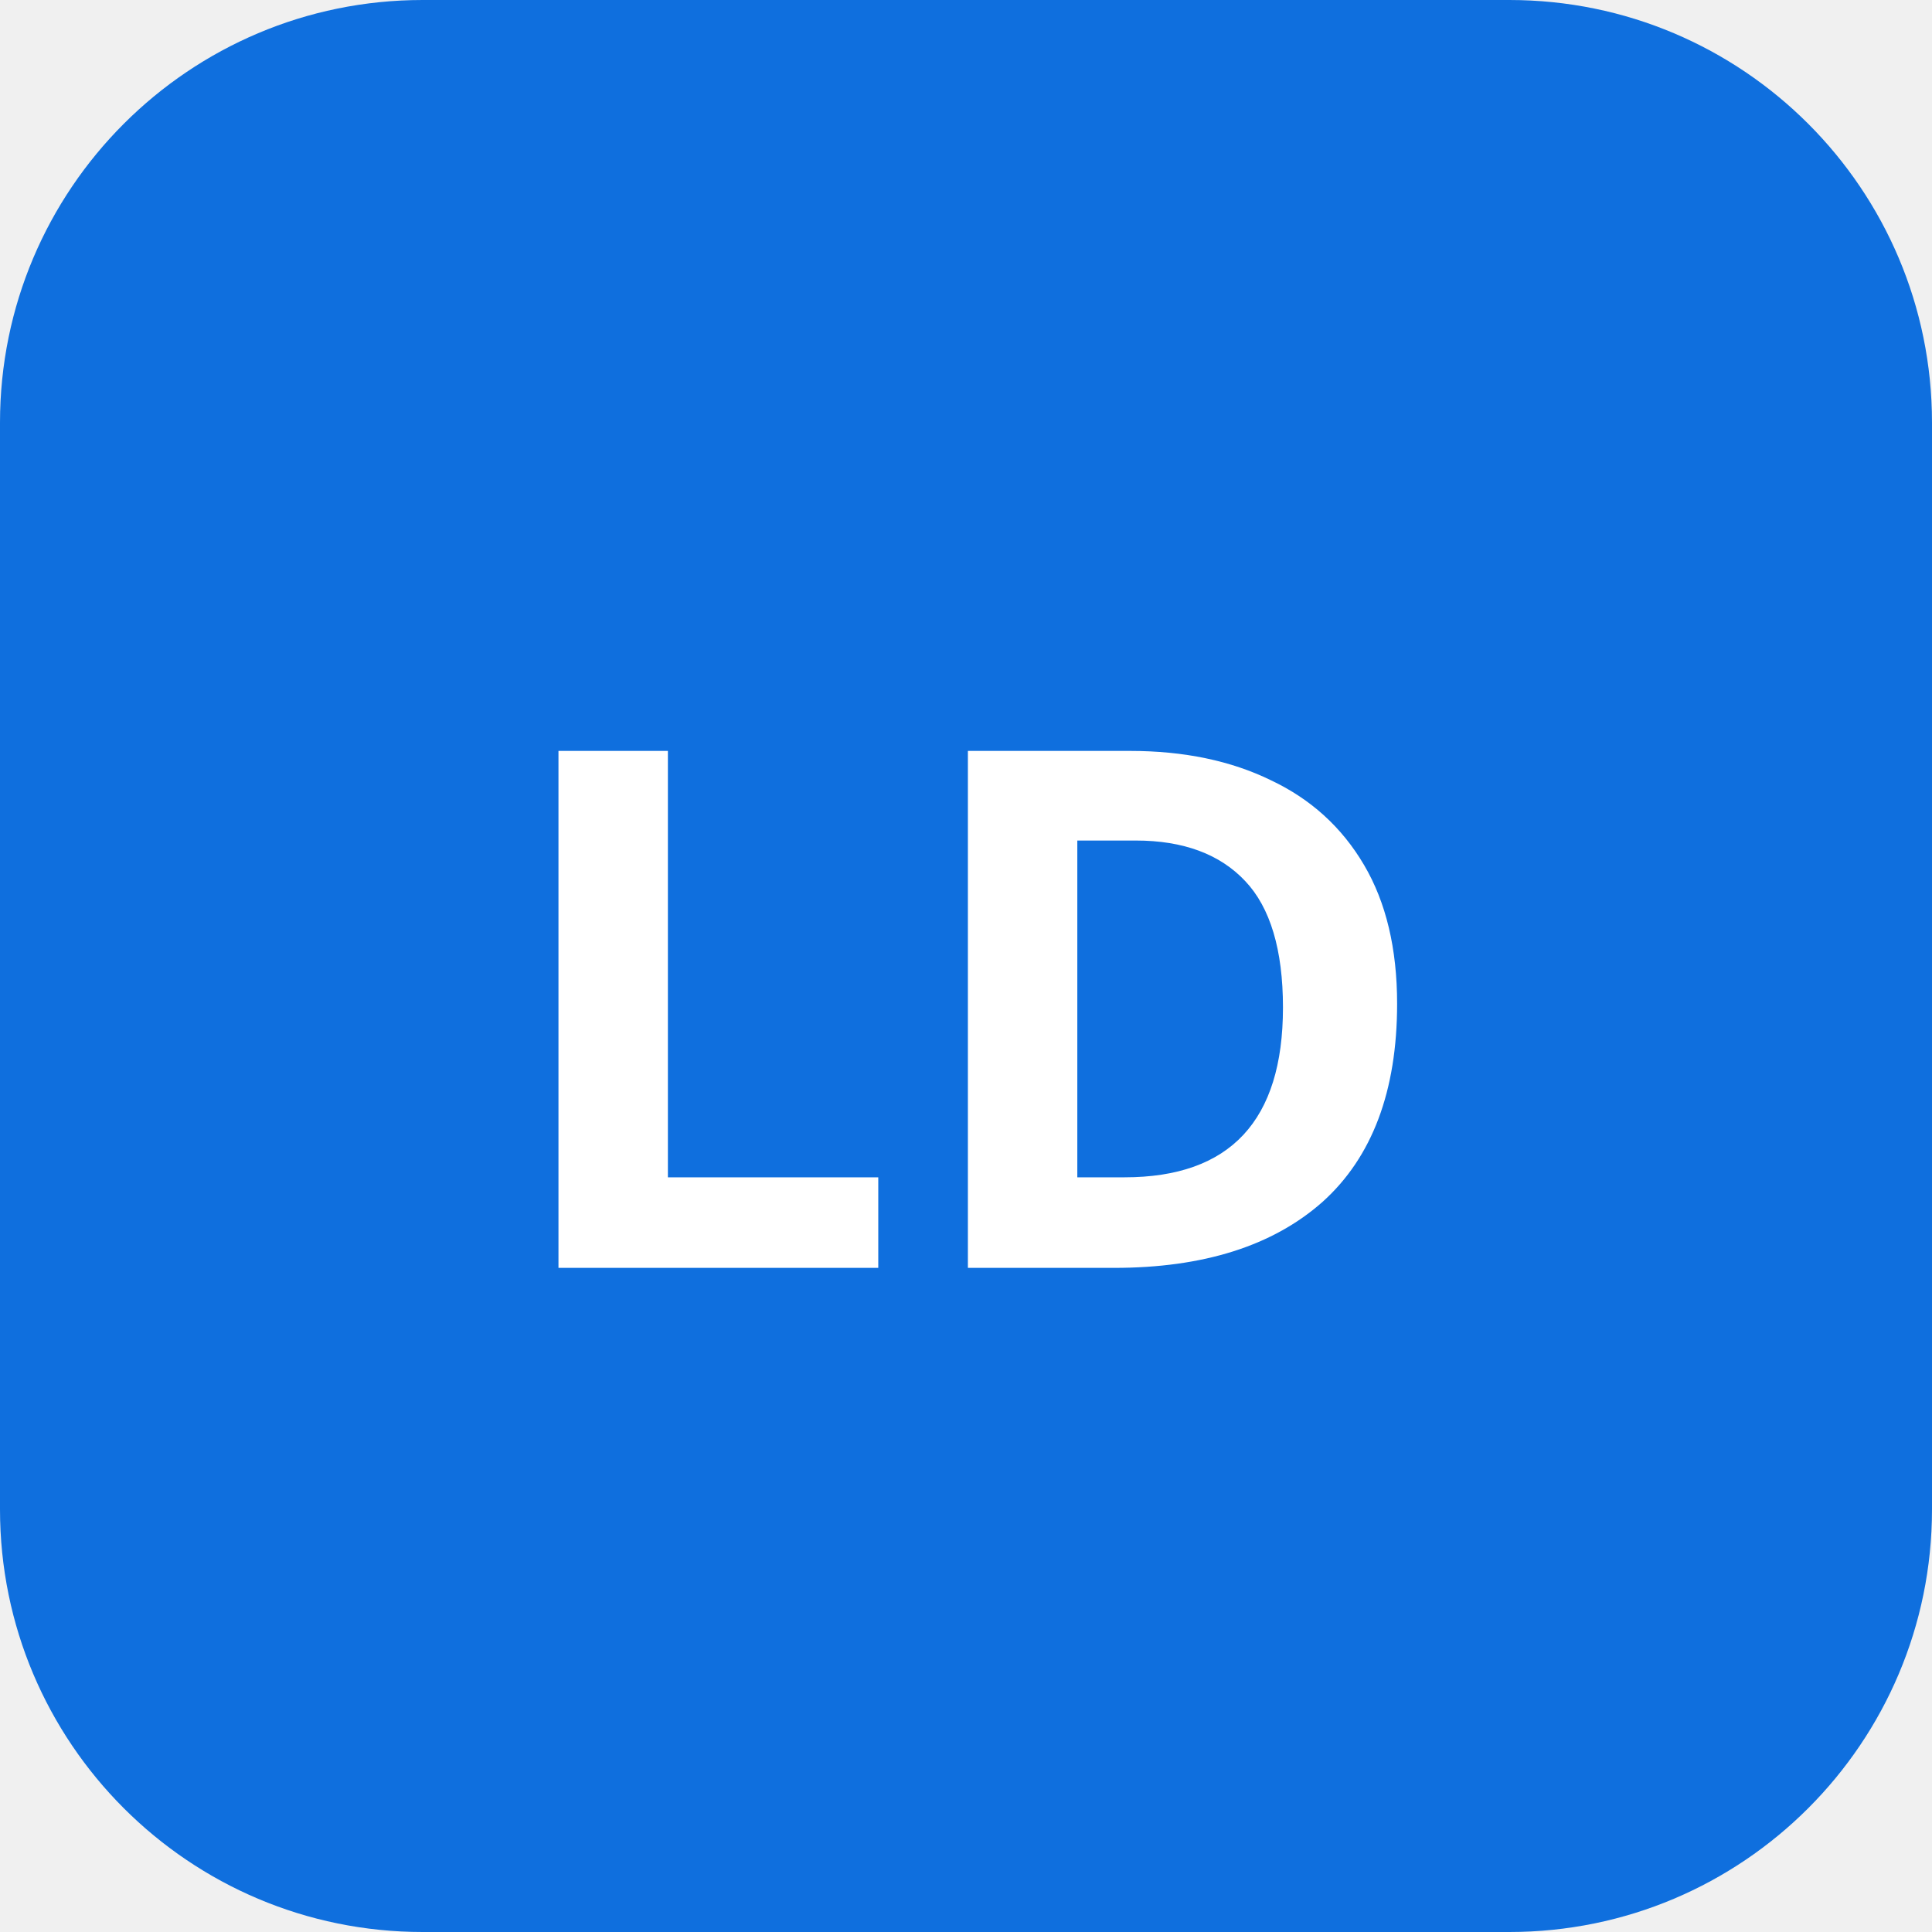
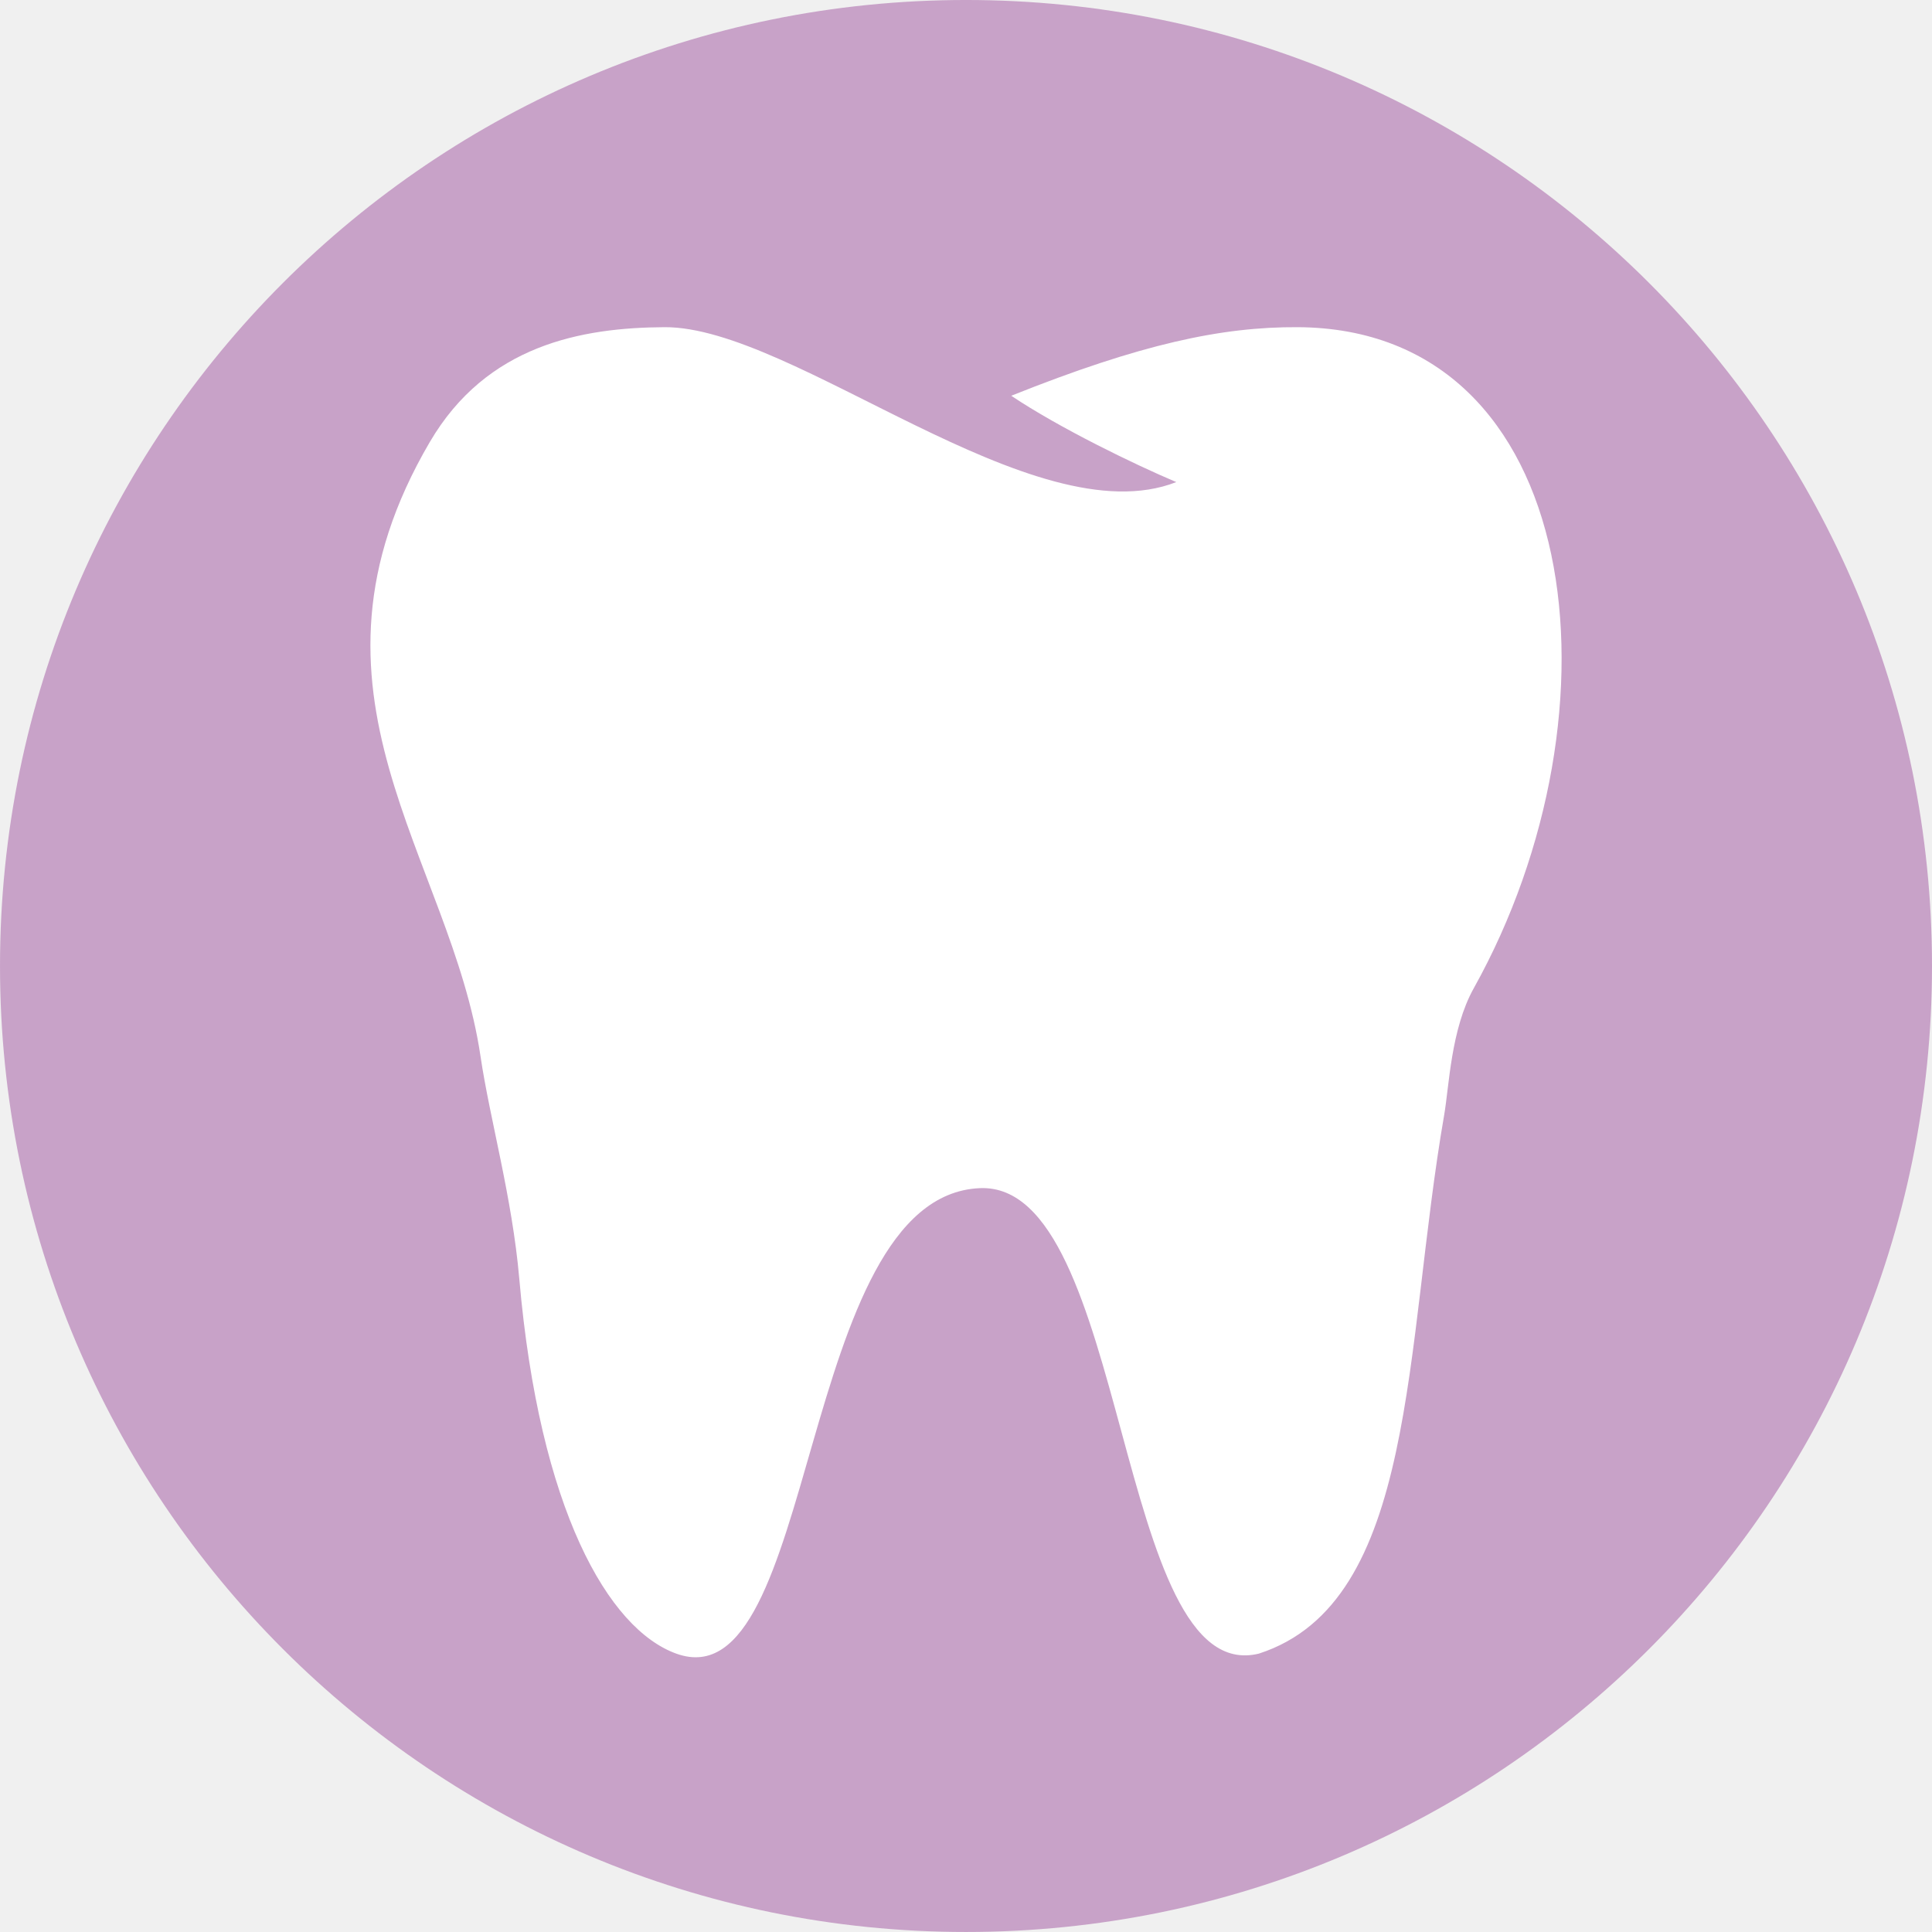
- <svg xmlns="http://www.w3.org/2000/svg" viewBox="0 0 32 32" role="img" aria-label="LibreDental">
-   <rect width="32" height="32" rx="7" fill="#0f6fde" />
-   <text x="16" y="21" font-family="system-ui, sans-serif" font-size="12" font-weight="700" fill="#ffffff" text-anchor="middle">LD</text>
+ <svg xmlns="http://www.w3.org/2000/svg" width="1024" height="1024" viewBox="0 0 270.933 270.933" version="1.1" id="svg5" xml:space="preserve">
+   <defs id="defs2" />
+   <g id="layer1" transform="matrix(3.39733,0,0,3.39733,-376.4974,-226.3644)">
+     <g id="g3852" transform="matrix(1.016528,0,0,1.016528,-4.054005,-1.621999)">
+       <circle style="opacity:1;fill:#c8a2c8;fill-opacity:1;stroke:none;stroke-width:0.699;stop-color:#000000" id="path985" cx="152.234" cy="106.368" r="39.226" />
+       <path id="rect3640" style="opacity:1;fill:#ffffff;stroke-width:0.794;stop-color:#000000;fill-opacity:1" d="m 130.465,85.085 c 2.307,-3.935 6.156,-4.638 9.525,-4.657 5.248,-0.029 14.988,8.56 20.783,6.29 -1.692,-0.714 -4.747,-2.196 -6.702,-3.505 5.262,-2.105 8.549,-2.803 11.637,-2.785 11.63,0.066 13.428,15.582 7.144,26.844 -0.93,1.667 -0.998,3.975 -1.201,5.146 -1.638,9.437 -1.081,19.786 -7.524,21.872 -5.85,1.437 -5.258,-19.159 -11.329,-18.901 -7.441,0.316 -6.555,20.992 -12.331,18.901 -2.753,-0.997 -5.556,-5.842 -6.372,-15.215 -0.289,-3.322 -1.198,-6.489 -1.574,-9.034 -1.199,-8.116 -8.027,-14.77 -2.056,-24.957 z" />
+     </g>
+   </g>
</svg>
